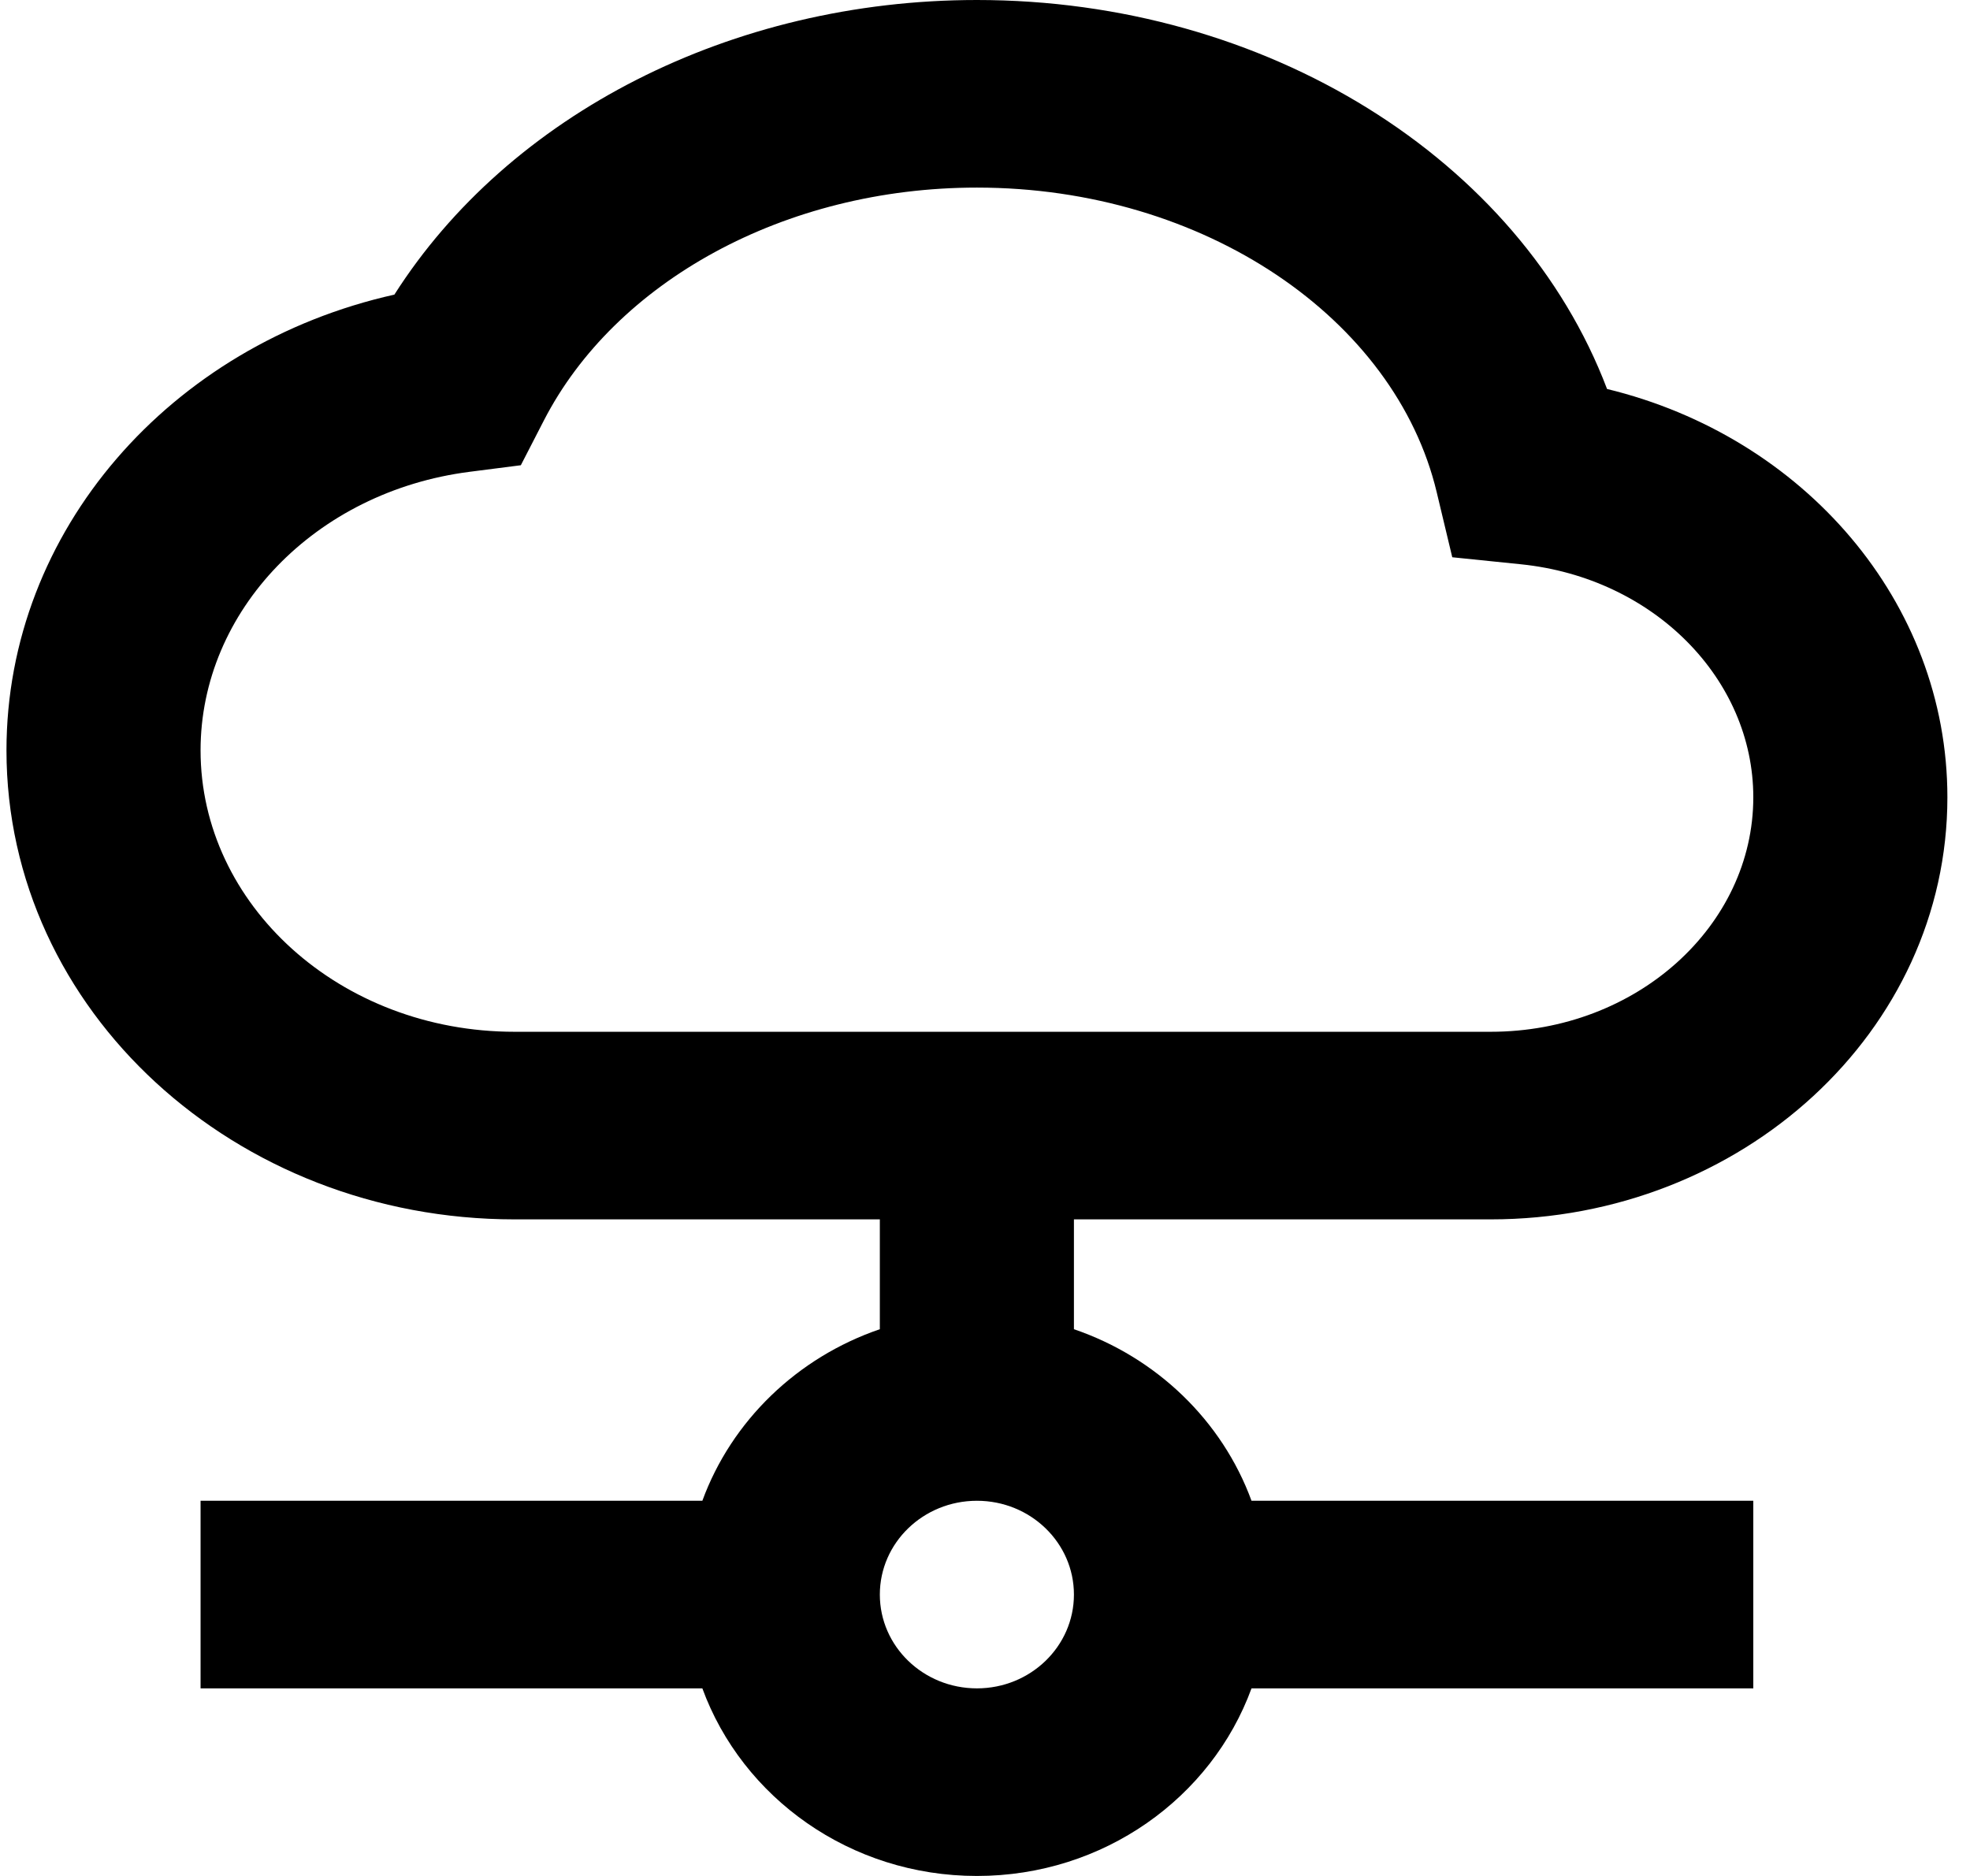
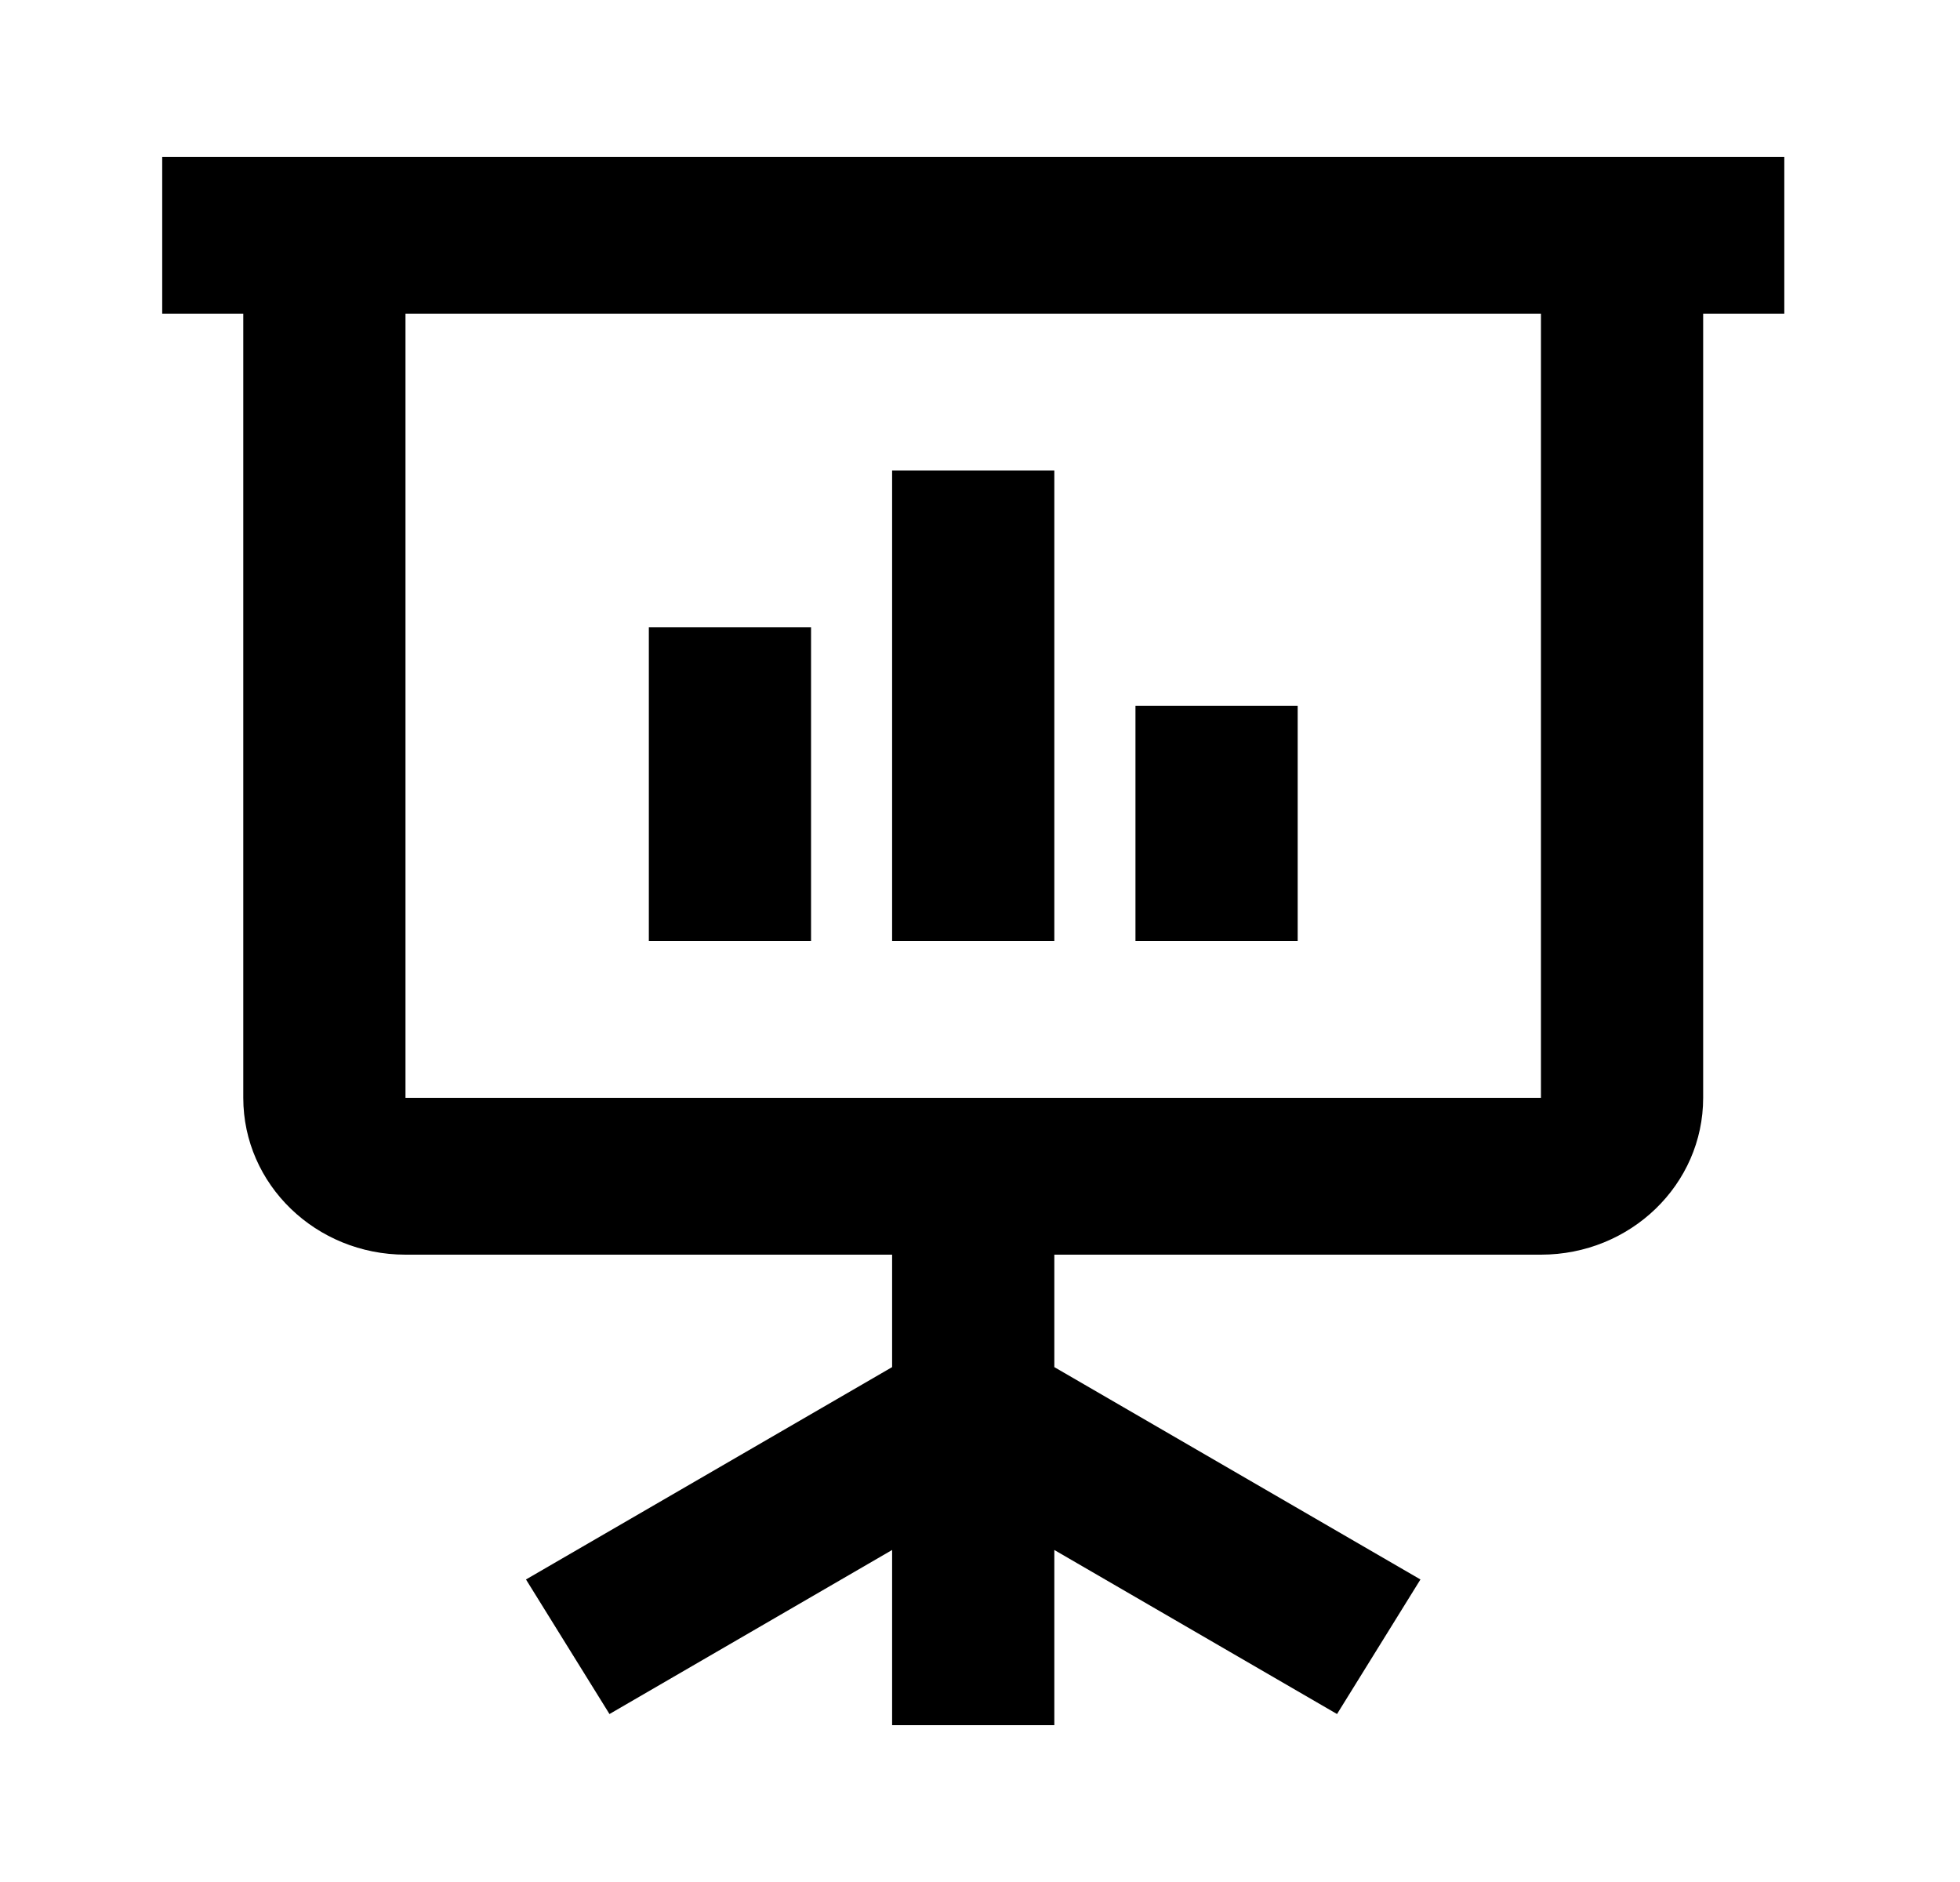
- <svg xmlns="http://www.w3.org/2000/svg" width="21" height="20" viewBox="0 0 21 20" fill="none">
-   <path fill-rule="evenodd" clip-rule="evenodd" d="M20.759 8.5C20.759 10.998 18.566 13 15.89 13H11.448V14.171C12.33 14.472 13.029 15.148 13.341 16H18.69V18H13.341C12.915 19.165 11.765 20 10.414 20C9.063 20 7.913 19.165 7.487 18H2.138V16H7.487C7.799 15.148 8.498 14.472 9.379 14.171V13H5.485C2.507 13 0.069 10.775 0.069 8C0.069 5.656 1.819 3.674 4.204 3.141C5.426 1.221 7.797 0 10.414 0C13.497 0 16.2 1.694 17.131 4.147C19.225 4.655 20.759 6.416 20.759 8.5ZM11.448 17C11.448 17.552 10.985 18 10.414 18C9.842 18 9.379 17.552 9.379 17C9.379 16.448 9.842 16 10.414 16C10.985 16 11.448 16.448 11.448 17ZM16.214 6.016C17.628 6.161 18.69 7.238 18.69 8.5C18.69 9.868 17.449 11 15.89 11H5.485C3.624 11 2.138 9.644 2.138 8C2.138 6.514 3.359 5.241 5.006 5.03L5.552 4.96L5.797 4.484C6.556 3.007 8.359 2 10.414 2C12.841 2 14.874 3.401 15.315 5.247L15.481 5.941L16.214 6.016Z" fill="black" />
+ <svg xmlns="http://www.w3.org/2000/svg" width="25" height="24" viewBox="0 0 25 24" fill="none">
+   <path fill-rule="evenodd" clip-rule="evenodd" d="M22.759 4H21.724V14C21.724 15.105 20.798 16 19.655 16H13.448V17.434L18.118 20.142L17.054 21.858L13.448 19.766V22H11.379V19.766L7.774 21.858L6.709 20.142L11.379 17.434V16H5.172C4.03 16 3.103 15.105 3.103 14V4H2.069V2H22.759V4ZM5.172 4V14H19.655V4H5.172ZM8.276 12H10.345V8H8.276V12ZM13.448 12H11.379V6H13.448V12ZM14.483 12H16.552V9H14.483V12Z" fill="black" />
</svg>
